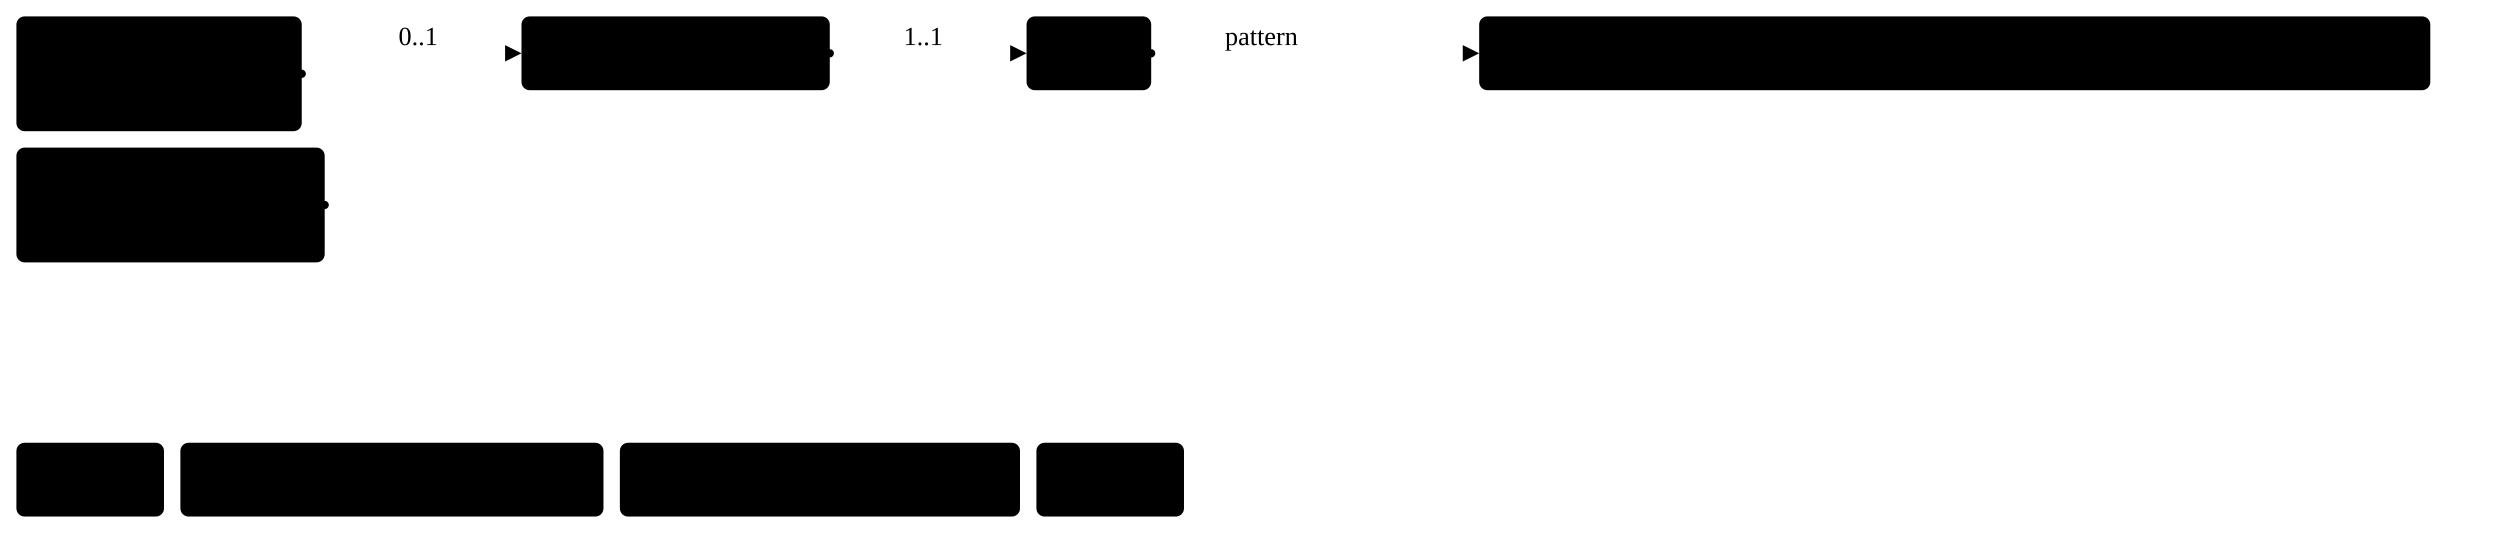
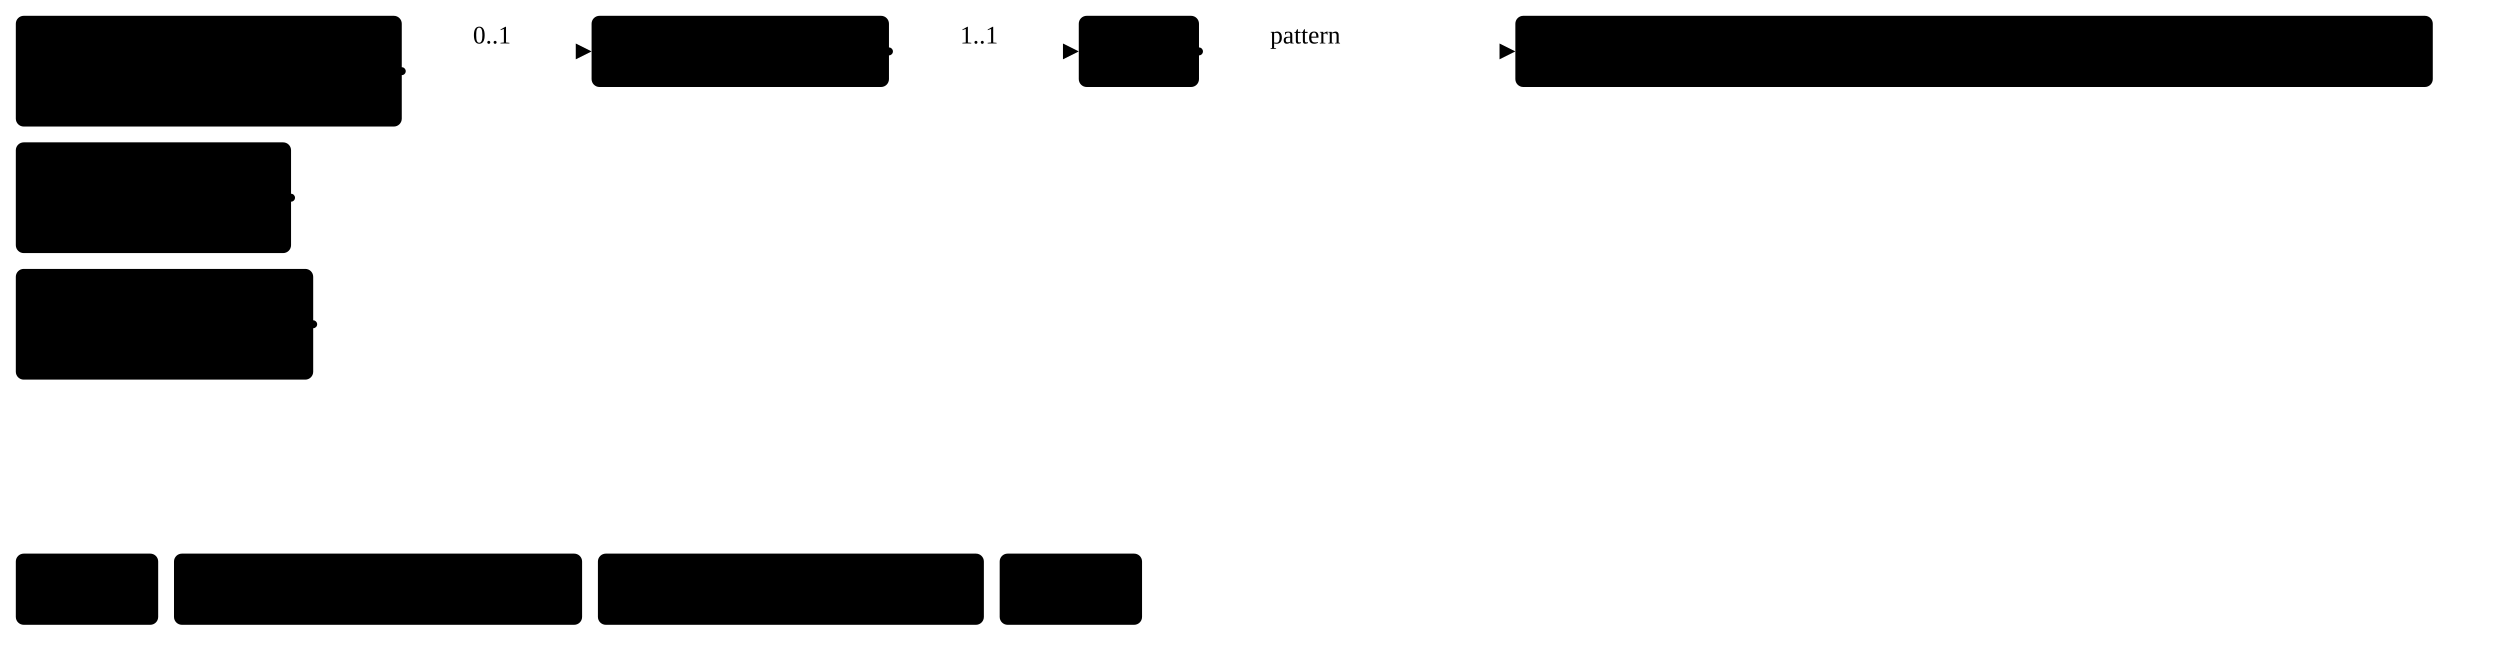
- <svg xmlns="http://www.w3.org/2000/svg" version="1.1" width="1143.38" height="251.25">
+ <svg xmlns="http://www.w3.org/2000/svg" version="1.1" width="1185.37" height="311.25">
  <defs>
    <marker id="arrowStart" markerWidth="3.75" markerHeight="3.75" markerUnits="px" refX="1.88" refY="1.88">
      <circle class="connector" cx="1.88" cy="1.88" r="1.88" />
    </marker>
    <marker id="arrowEnd" markerWidth="7.5" markerHeight="7.5" markerUnits="px" refX="7.5" refY="3.75">
      <polygon class="connector" points="0 0 7.5 3.75 0 7.5" />
    </marker>
  </defs>
  <g>
    <g transform="translate(7.5 7.5)">
+       <a href="StructureDefinition-FindingsBiLateralBreast.html" target="_top">
+         <rect class="profile" x="0" y="0" width="183" height="52.5" rx="3.75" ry="3.75" />
+       </a>
+       <a href="StructureDefinition-FindingsBiLateralBreast.html" target="_top">
+         <text x="91.5" y="22.5" text-anchor="middle" class="profile">Findings</text>
+       </a>
+       <a href="StructureDefinition-FindingsBiLateralBreast.html" target="_top">
+         <text x="91.5" y="41.25" text-anchor="middle" class="profile">BiLateral Breast</text>
+       </a>
+     </g>
+     <g transform="translate(7.5 67.5)">
      <a href="StructureDefinition-FindingsLeftBreast.html" target="_top">
        <rect class="profile" x="0" y="0" width="130.5" height="52.5" rx="3.75" ry="3.75" />
      </a>
      <a href="StructureDefinition-FindingsLeftBreast.html" target="_top">
        <text x="65.25" y="22.5" text-anchor="middle" class="profile">Findings</text>
      </a>
      <a href="StructureDefinition-FindingsLeftBreast.html" target="_top">
        <text x="65.25" y="41.25" text-anchor="middle" class="profile">Left Breast</text>
      </a>
    </g>
-     <g transform="translate(7.5 67.5)">
+     <g transform="translate(7.5 127.5)">
      <a href="StructureDefinition-FindingsRightBreast.html" target="_top">
        <rect class="profile" x="0" y="0" width="141" height="52.5" rx="3.75" ry="3.75" />
      </a>
      <a href="StructureDefinition-FindingsRightBreast.html" target="_top">
        <text x="70.5" y="22.5" text-anchor="middle" class="profile">Findings</text>
      </a>
      <a href="StructureDefinition-FindingsRightBreast.html" target="_top">
        <text x="70.5" y="41.25" text-anchor="middle" class="profile">Right Breast</text>
      </a>
    </g>
-     <line class="connector" marker-end="url(#arrowEnd)" x1="178.5" y1="24.38" x2="238.5" y2="24.38" />
-     <text x="182.25" y="20.62" text-anchor="right" class="lhsText">0..1</text>
-     <line class="connector" marker-start="url(#arrowStart)" x1="138" y1="33.75" x2="178.5" y2="33.75" />
-     <line class="connector" marker-start="url(#arrowStart)" x1="148.5" y1="93.75" x2="178.5" y2="93.75" />
-     <line class="connector" x1="178.5" y1="24.38" x2="178.5" y2="93.75" />
+     <line class="connector" marker-end="url(#arrowEnd)" x1="220.5" y1="24.38" x2="280.5" y2="24.38" />
+     <text x="224.25" y="20.62" text-anchor="right" class="lhsText">0..1</text>
+     <line class="connector" marker-start="url(#arrowStart)" x1="190.5" y1="33.75" x2="220.5" y2="33.75" />
+     <line class="connector" marker-start="url(#arrowStart)" x1="138" y1="93.75" x2="220.5" y2="93.75" />
+     <line class="connector" marker-start="url(#arrowStart)" x1="148.5" y1="153.75" x2="220.5" y2="153.75" />
+     <line class="connector" x1="220.5" y1="24.38" x2="220.5" y2="153.75" />
  </g>
  <g>
-     <g transform="translate(238.5 7.5)">
+     <g transform="translate(280.5 7.5)">
      <a href="StructureDefinition-MRIFinding.html" target="_top">
        <rect class="focus" x="0" y="0" width="141" height="33.75" rx="3.75" ry="3.75" />
      </a>
      <a href="StructureDefinition-MRIFinding.html" target="_top">
        <text x="70.5" y="22.5" text-anchor="middle" class="focus">MRI Findings</text>
      </a>
    </g>
-     <line class="connector" marker-end="url(#arrowEnd)" x1="409.5" y1="24.38" x2="469.5" y2="24.38" />
-     <text x="413.25" y="20.62" text-anchor="right" class="lhsText">1..1</text>
-     <line class="connector" marker-start="url(#arrowStart)" x1="379.5" y1="24.38" x2="409.5" y2="24.38" />
-     <line class="connector" x1="409.5" y1="24.38" x2="409.5" y2="24.38" />
+     <line class="connector" marker-end="url(#arrowEnd)" x1="451.5" y1="24.38" x2="511.5" y2="24.38" />
+     <text x="455.25" y="20.62" text-anchor="right" class="lhsText">1..1</text>
+     <line class="connector" marker-start="url(#arrowStart)" x1="421.5" y1="24.38" x2="451.5" y2="24.38" />
+     <line class="connector" x1="451.5" y1="24.38" x2="451.5" y2="24.38" />
  </g>
  <g>
-     <g transform="translate(469.5 7.5)">
+     <g transform="translate(511.5 7.5)">
      <a href="StructureDefinition-MRIFinding-definitions.html#Observation.code" target="_top">
        <rect class="element" x="0" y="0" width="57" height="33.75" rx="3.75" ry="3.75" />
      </a>
      <a href="StructureDefinition-MRIFinding-definitions.html#Observation.code" target="_top">
        <text x="28.5" y="22.5" text-anchor="middle" class="element">Code</text>
      </a>
    </g>
-     <line class="connector" marker-end="url(#arrowEnd)" x1="556.5" y1="24.38" x2="676.5" y2="24.38" />
-     <text x="560.25" y="20.62" text-anchor="right" class="lhsText">pattern </text>
-     <line class="connector" marker-start="url(#arrowStart)" x1="526.5" y1="24.38" x2="556.5" y2="24.38" />
-     <line class="connector" x1="556.5" y1="24.38" x2="556.5" y2="24.38" />
+     <line class="connector" marker-end="url(#arrowEnd)" x1="598.5" y1="24.38" x2="718.5" y2="24.38" />
+     <text x="602.25" y="20.62" text-anchor="right" class="lhsText">pattern </text>
+     <line class="connector" marker-start="url(#arrowStart)" x1="568.5" y1="24.38" x2="598.5" y2="24.38" />
+     <line class="connector" x1="598.5" y1="24.38" x2="598.5" y2="24.38" />
  </g>
  <g>
-     <g transform="translate(676.5 7.5)">
+     <g transform="translate(718.5 7.5)">
      <a href="http://hl7.org/fhir/us/breast-radiology/CodeSystem/ObservationCodesCS" target="_top">
        <rect class="value" x="0" y="0" width="435" height="33.75" rx="3.75" ry="3.75" />
      </a>
      <a href="http://hl7.org/fhir/us/breast-radiology/CodeSystem/ObservationCodesCS" target="_top">
        <text x="217.5" y="22.5" text-anchor="middle" class="value">ObservationCodesCS#mriFindingObservation</text>
      </a>
    </g>
  </g>
  <g>
-     <g transform="translate(7.5 202.5)">
+     <g transform="translate(7.5 262.5)">
      <rect class="focus" x="0" y="0" width="67.5" height="33.75" rx="3.75" ry="3.75" />
      <text x="33.75" y="22.5" text-anchor="middle" class="focus">Focus</text>
    </g>
-     <g transform="translate(82.5 202.5)">
+     <g transform="translate(82.5 262.5)">
      <rect class="profile" x="0" y="0" width="193.5" height="33.75" rx="3.75" ry="3.75" />
      <text x="96.75" y="22.5" text-anchor="middle" class="profile">Profiled Resource</text>
    </g>
-     <g transform="translate(283.5 202.5)">
+     <g transform="translate(283.5 262.5)">
      <rect class="element" x="0" y="0" width="183" height="33.75" rx="3.75" ry="3.75" />
      <text x="91.5" y="22.5" text-anchor="middle" class="element">Resource Element</text>
    </g>
-     <g transform="translate(474 202.5)">
+     <g transform="translate(474 262.5)">
      <rect class="value" x="0" y="0" width="67.5" height="33.75" rx="3.75" ry="3.75" />
      <text x="33.75" y="22.5" text-anchor="middle" class="value">Value</text>
    </g>
  </g>
</svg>
